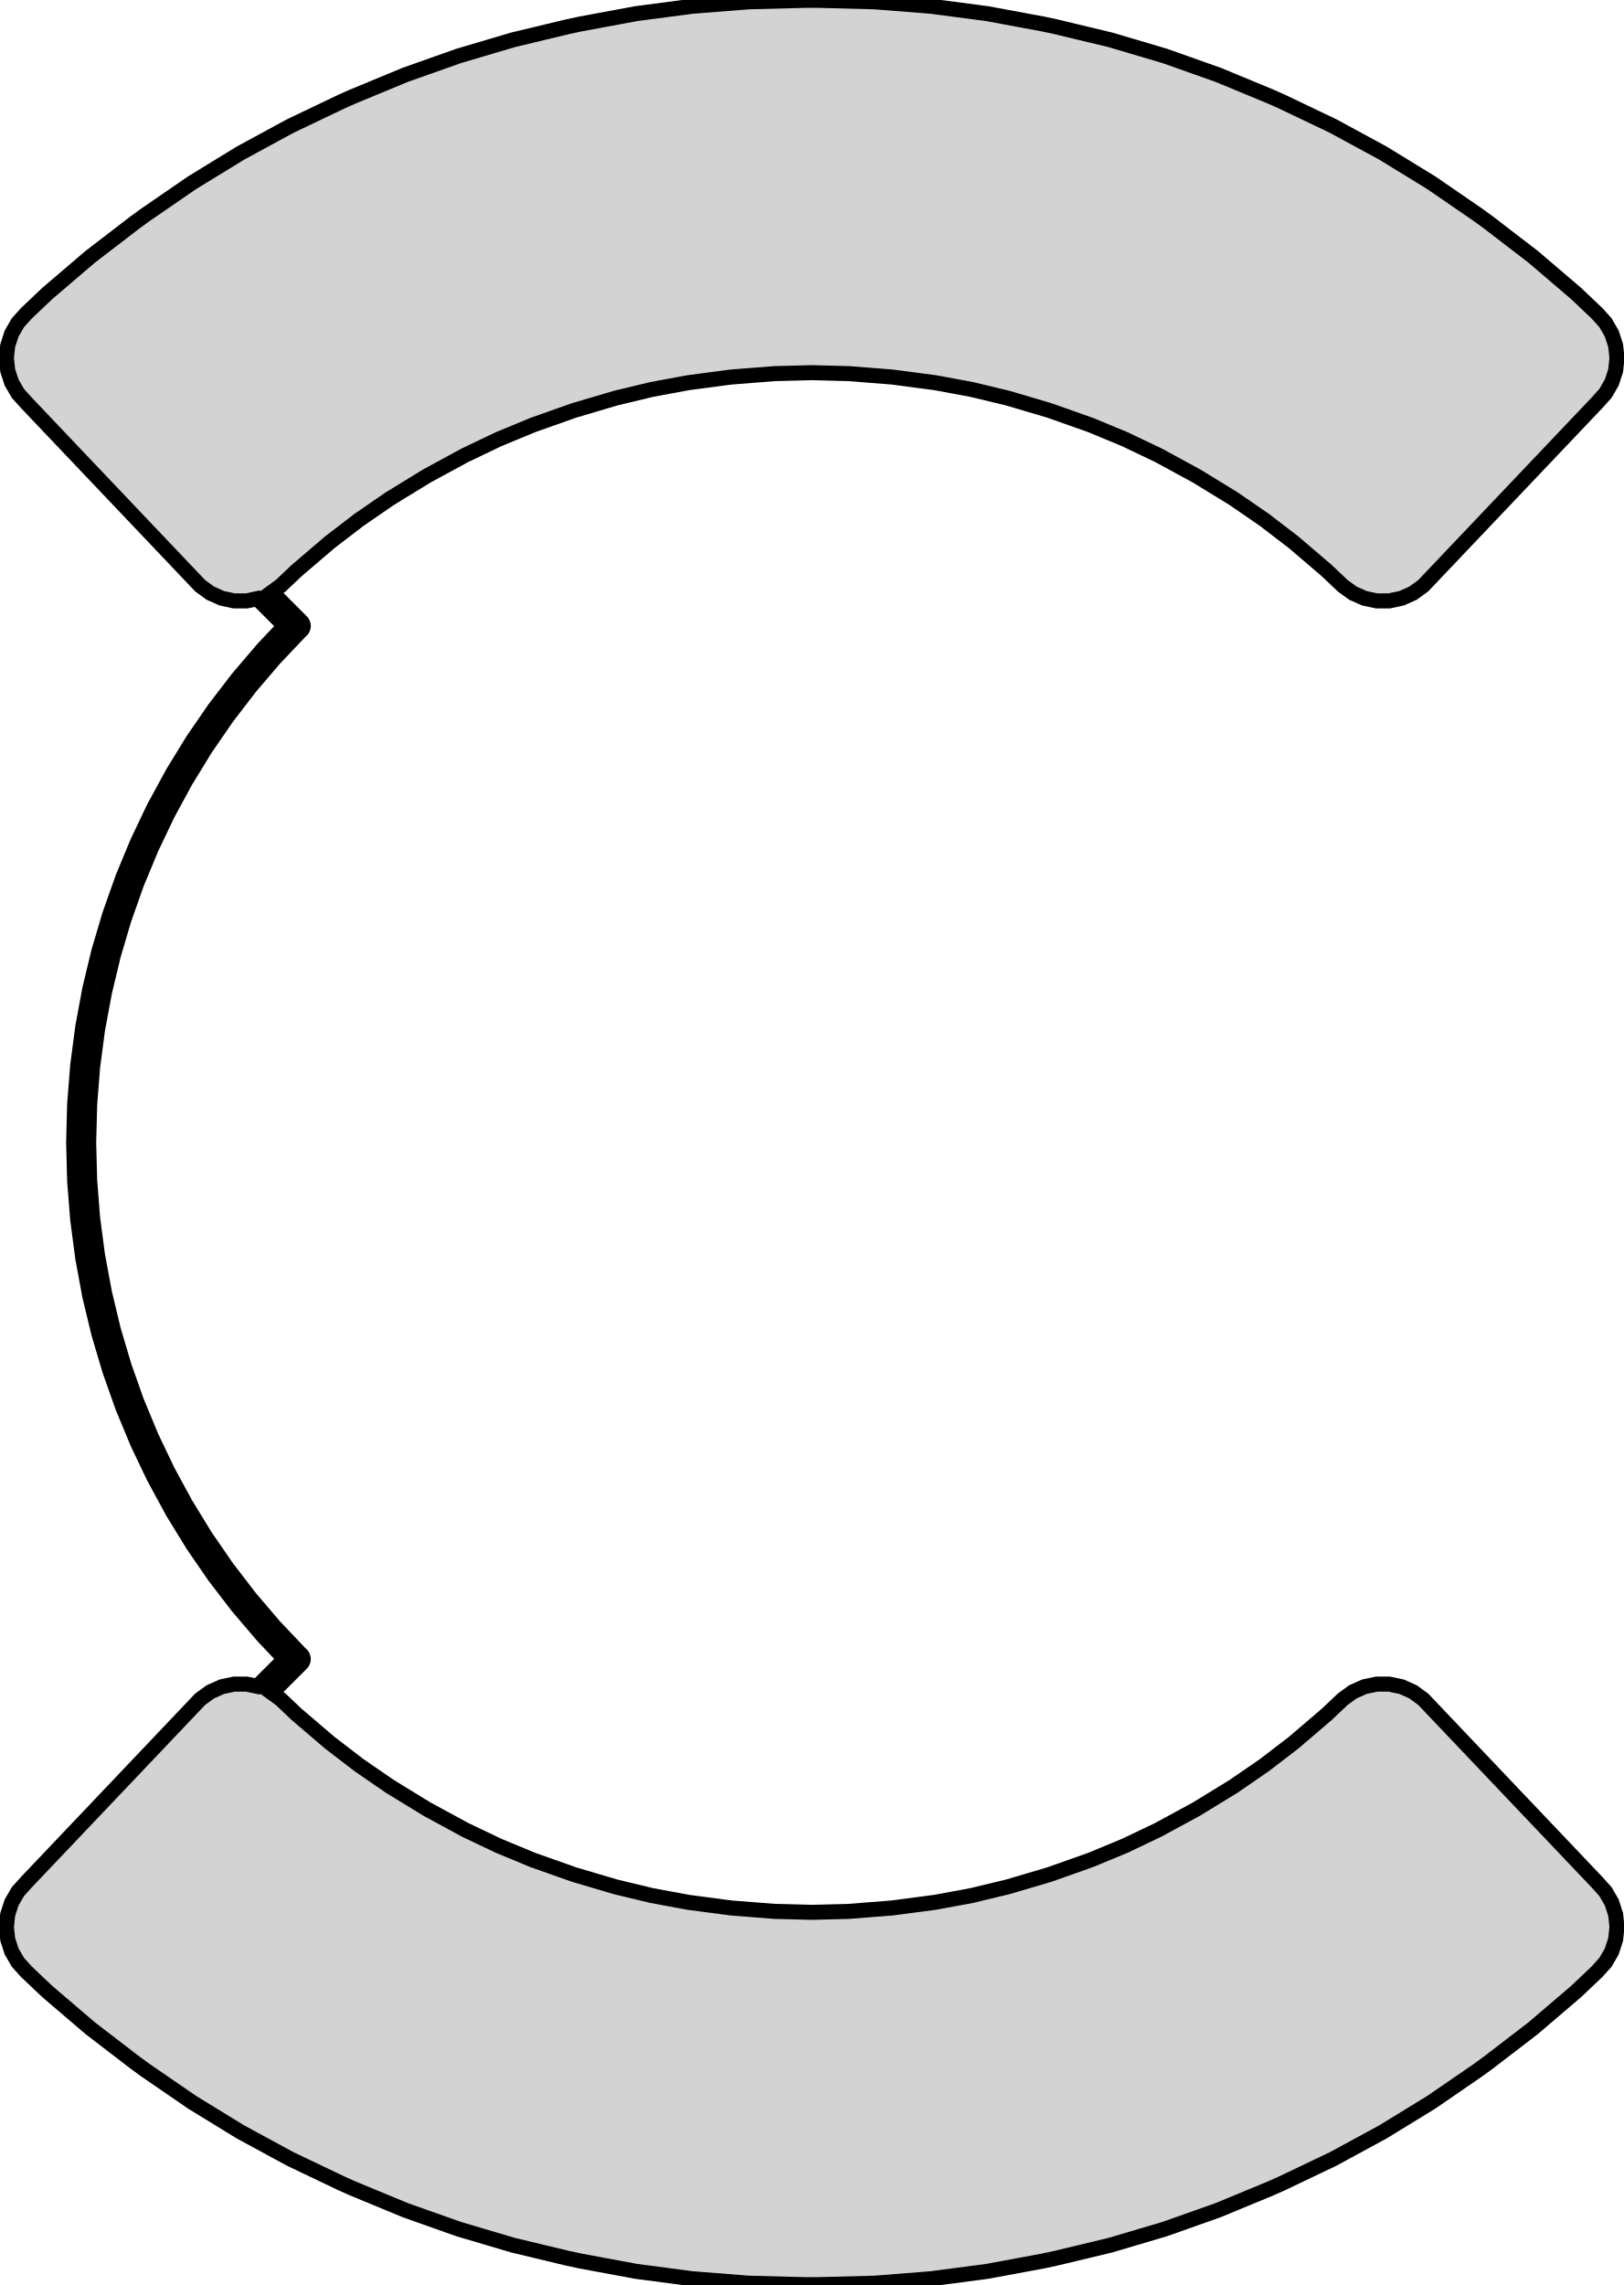
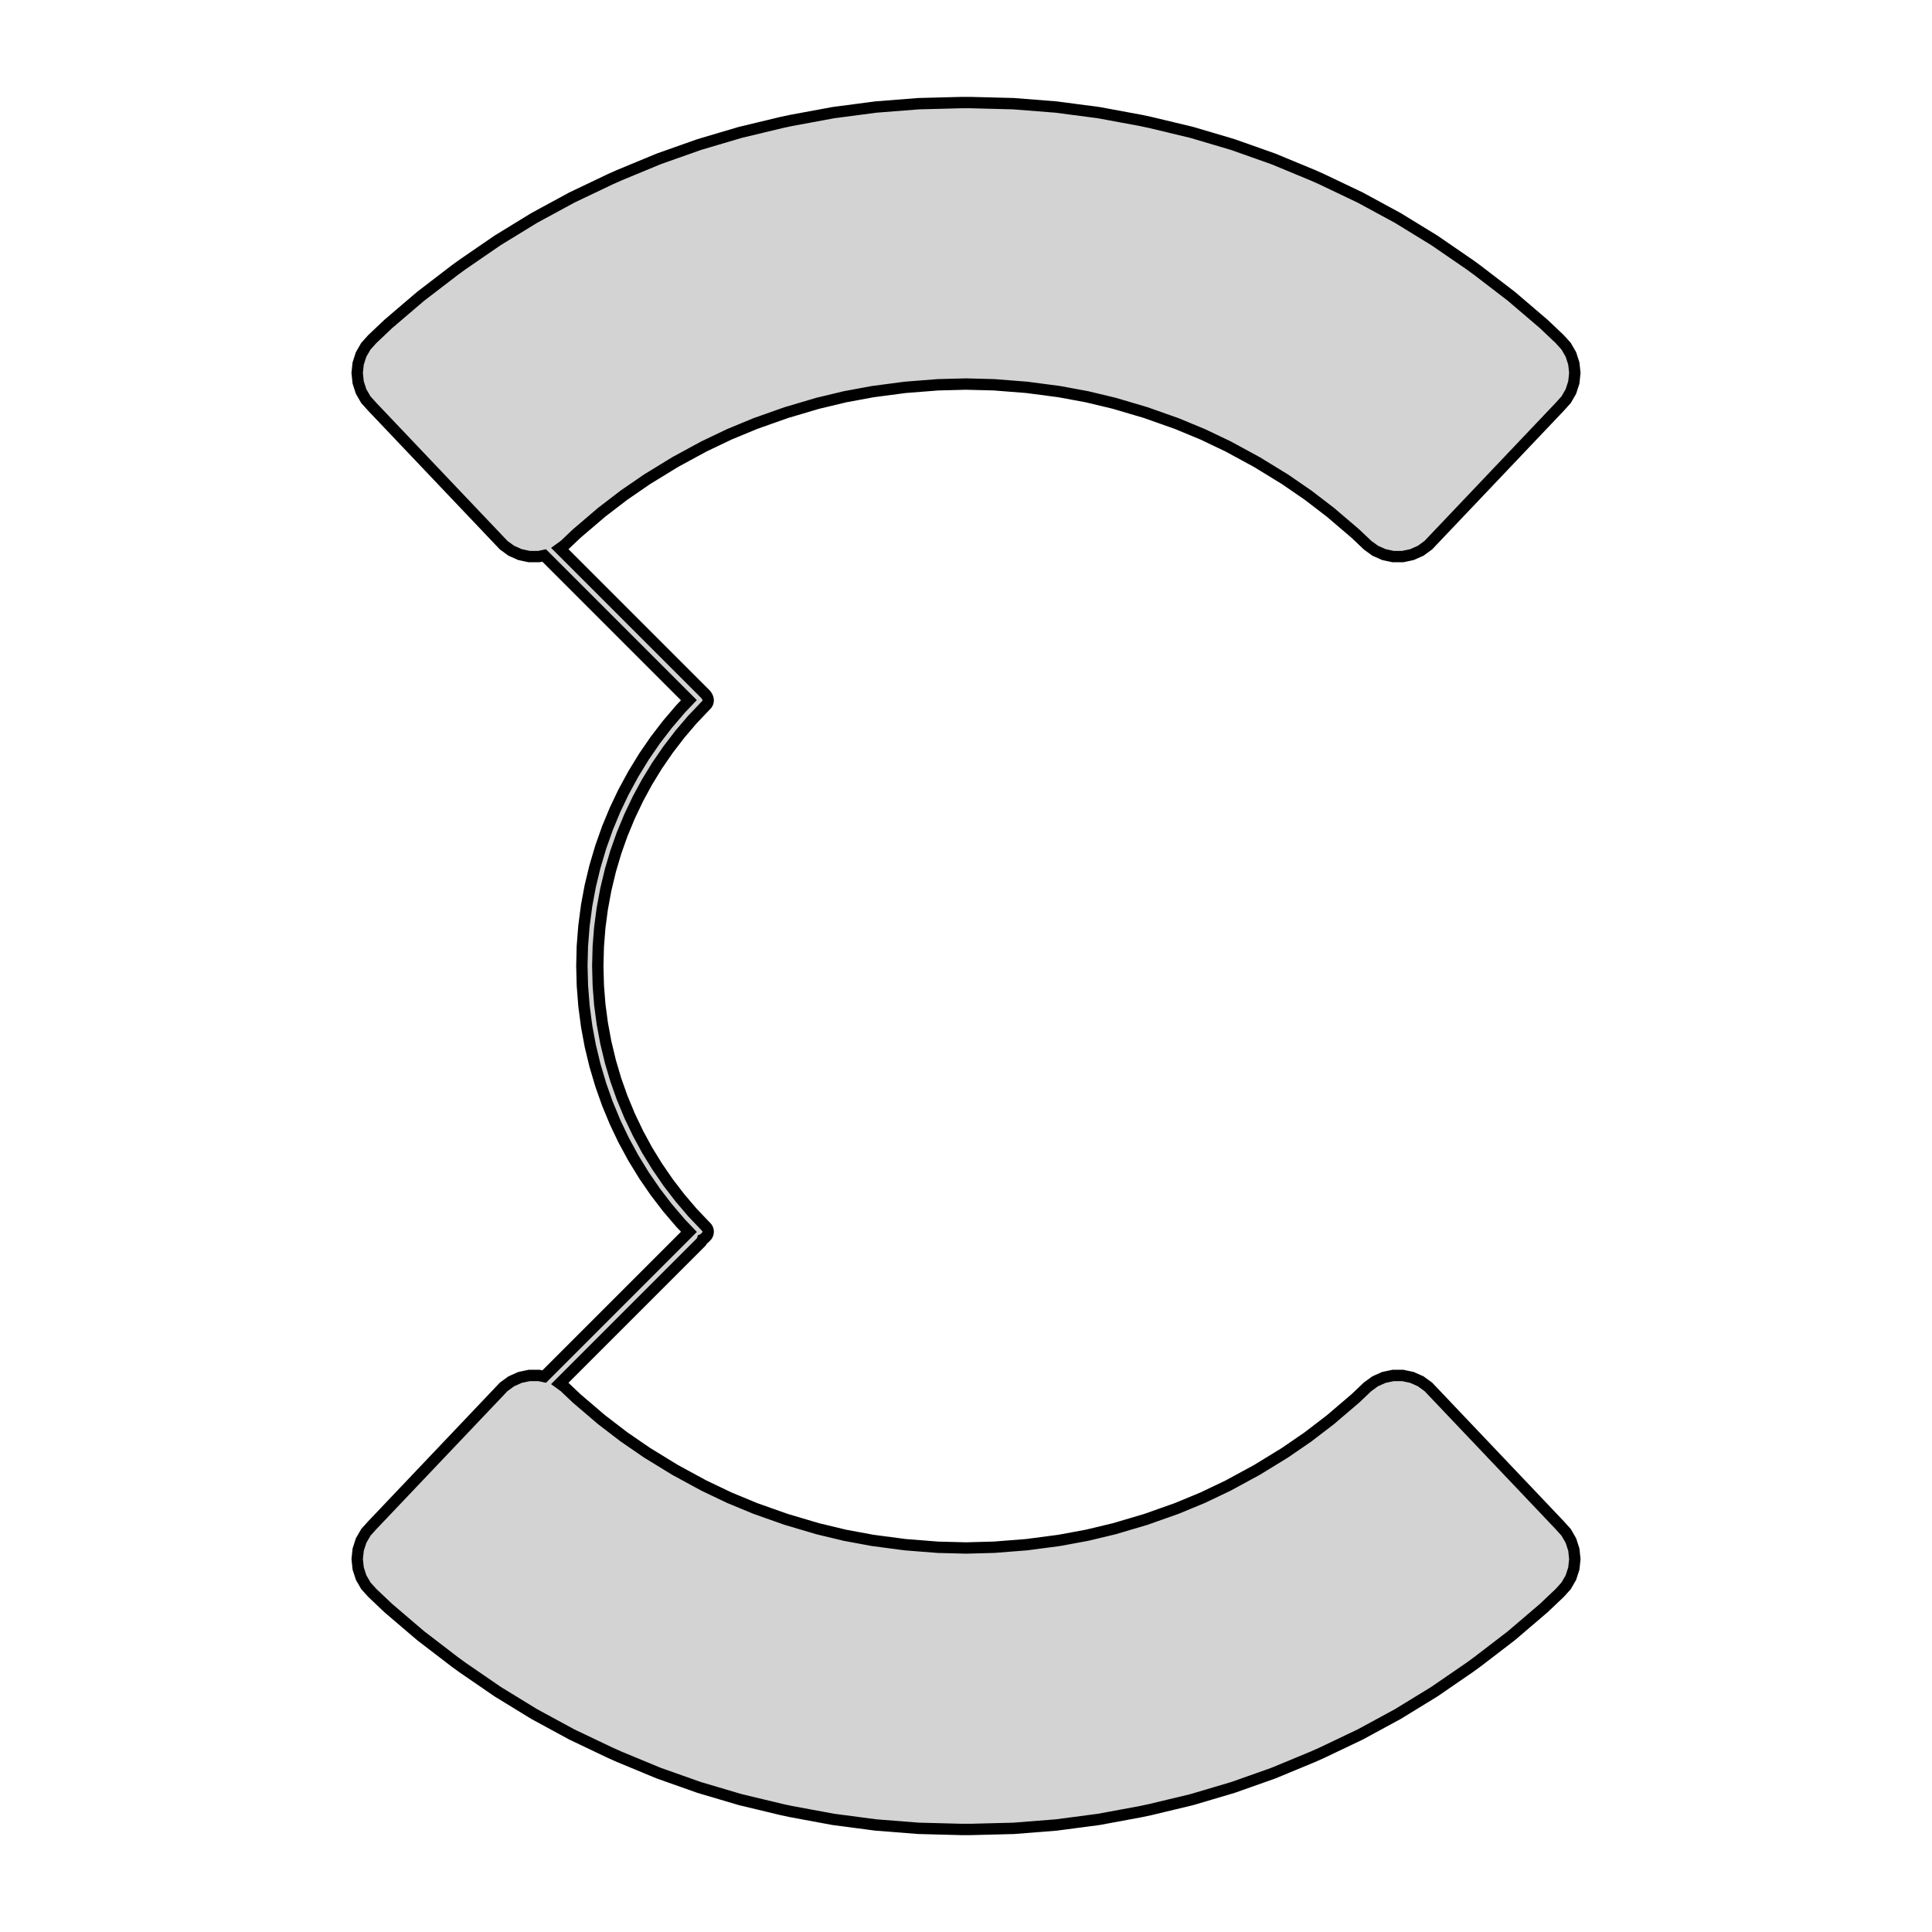
- <svg xmlns="http://www.w3.org/2000/svg" width="54mm" height="76mm" viewBox="-27 -38 54 76" version="1.1">
-   <path d=" M 2.093,37.94 L 3.972,37.792 L 5.841,37.546 L 7.694,37.202 L 8.103,37.115 L 9.936,36.675  L 11.743,36.14 L 13.519,35.511 L 15.261,34.79 L 15.643,34.62 L 17.344,33.808 L 19,32.909  L 20.607,31.924 L 22.16,30.857 L 22.498,30.611 L 23.994,29.463 L 25.427,28.239 L 26.125,27.577  L 26.404,27.267 L 26.614,26.904 L 26.743,26.507 L 26.787,26.091 L 26.743,25.675 L 26.614,25.278  L 26.404,24.916 L 26.125,24.605 L 20.341,18.517 L 20.003,18.271 L 19.621,18.101 L 19.212,18.014  L 18.794,18.014 L 18.385,18.101 L 18.003,18.271 L 17.665,18.517 L 17.13,19.024 L 16.031,19.963  L 15.05,20.715 L 14.032,21.415 L 12.8,22.17 L 11.53,22.86 L 10.415,23.392 L 9.273,23.865  L 7.911,24.347 L 6.525,24.757 L 5.324,25.046 L 4.109,25.271 L 2.676,25.46 L 1.235,25.573  L 0,25.605 L -1.235,25.573 L -2.676,25.46 L -4.109,25.271 L -5.324,25.046 L -6.525,24.757  L -7.911,24.347 L -9.273,23.865 L -10.415,23.392 L -11.53,22.86 L -12.8,22.17 L -14.032,21.415  L -15.05,20.715 L -16.031,19.963 L -17.13,19.024 L -17.665,18.517 L -17.954,18.307 L -17.017,17.37  L -16.997,17.348 L -16.978,17.329 L -16.95,17.298 L -16.93,17.262 L -16.917,17.222 L -16.912,17.181  L -16.917,17.139 L -16.93,17.099 L -16.95,17.063 L -16.978,17.032 L -17.014,16.999 L -17.873,16.093  L -18.684,15.143 L -19.457,14.136 L -20.176,13.09 L -20.828,12.025 L -21.424,10.928 L -21.971,9.782  L -22.457,8.609 L -22.873,7.432 L -23.228,6.235 L -23.524,5 L -23.756,3.752 L -23.919,2.514  L -24.017,1.269 L -24.05,-0 L -24.017,-1.269 L -23.919,-2.514 L -23.756,-3.752 L -23.524,-5  L -23.228,-6.235 L -22.873,-7.432 L -22.457,-8.609 L -21.971,-9.782 L -21.424,-10.928 L -20.828,-12.025  L -20.176,-13.09 L -19.457,-14.136 L -18.684,-15.143 L -17.873,-16.093 L -17.014,-16.999 L -16.978,-17.032  L -16.95,-17.063 L -16.93,-17.099 L -16.917,-17.139 L -16.912,-17.181 L -16.917,-17.222 L -16.93,-17.262  L -16.95,-17.298 L -16.978,-17.329 L -16.997,-17.348 L -17.017,-17.37 L -17.954,-18.307 L -17.665,-18.517  L -17.13,-19.024 L -16.031,-19.963 L -15.05,-20.715 L -14.032,-21.415 L -12.8,-22.17 L -11.53,-22.86  L -10.415,-23.392 L -9.273,-23.865 L -7.911,-24.347 L -6.525,-24.757 L -5.324,-25.046 L -4.109,-25.271  L -2.676,-25.46 L -1.235,-25.573 L 0,-25.605 L 1.235,-25.573 L 2.676,-25.46 L 4.109,-25.271  L 5.324,-25.046 L 6.525,-24.757 L 7.911,-24.347 L 9.273,-23.865 L 10.415,-23.392 L 11.53,-22.86  L 12.8,-22.17 L 14.032,-21.415 L 15.05,-20.715 L 16.031,-19.963 L 17.13,-19.024 L 17.665,-18.517  L 18.003,-18.271 L 18.385,-18.101 L 18.794,-18.014 L 19.212,-18.014 L 19.621,-18.101 L 20.003,-18.271  L 20.341,-18.517 L 26.125,-24.605 L 26.404,-24.916 L 26.614,-25.278 L 26.743,-25.675 L 26.787,-26.091  L 26.743,-26.507 L 26.614,-26.904 L 26.404,-27.267 L 26.125,-27.577 L 25.427,-28.239 L 23.994,-29.463  L 22.498,-30.611 L 22.16,-30.857 L 20.607,-31.924 L 19,-32.909 L 17.344,-33.808 L 15.643,-34.62  L 15.261,-34.79 L 13.519,-35.511 L 11.743,-36.14 L 9.936,-36.675 L 8.103,-37.115 L 7.694,-37.202  L 5.841,-37.546 L 3.972,-37.792 L 2.093,-37.94 L 0.209,-37.989 L -0.209,-37.989 L -2.093,-37.94  L -3.972,-37.792 L -5.841,-37.546 L -7.694,-37.202 L -8.103,-37.115 L -9.936,-36.675 L -11.743,-36.14  L -13.519,-35.511 L -15.261,-34.79 L -15.643,-34.62 L -17.344,-33.808 L -19,-32.909 L -20.607,-31.924  L -22.16,-30.857 L -22.498,-30.611 L -23.994,-29.463 L -25.427,-28.239 L -26.125,-27.577 L -26.404,-27.267  L -26.614,-26.904 L -26.743,-26.507 L -26.787,-26.091 L -26.743,-25.675 L -26.614,-25.278 L -26.404,-24.916  L -26.125,-24.605 L -20.341,-18.517 L -20.003,-18.271 L -19.621,-18.101 L -19.212,-18.014 L -18.794,-18.014  L -18.442,-18.089 L -17.531,-17.178 L -18.229,-16.442 L -18.257,-16.411 L -19.085,-15.441 L -19.861,-14.43  L -20.583,-13.38 L -21.25,-12.293 L -21.27,-12.256 L -21.879,-11.136 L -22.427,-9.985 L -22.915,-8.808  L -23.341,-7.606 L -23.354,-7.566 L -23.716,-6.344 L -24.014,-5.104 L -24.246,-3.851 L -24.412,-2.587  L -24.417,-2.545 L -24.517,-1.274 L -24.55,-0 L -24.517,1.274 L -24.417,2.545 L -24.412,2.587  L -24.246,3.851 L -24.014,5.104 L -23.716,6.344 L -23.354,7.566 L -23.341,7.606 L -22.915,8.808  L -22.427,9.985 L -21.879,11.136 L -21.27,12.256 L -21.25,12.293 L -20.583,13.38 L -19.861,14.43  L -19.085,15.441 L -18.257,16.411 L -18.229,16.442 L -17.531,17.178 L -18.442,18.089 L -18.794,18.014  L -19.212,18.014 L -19.621,18.101 L -20.003,18.271 L -20.341,18.517 L -26.125,24.605 L -26.404,24.916  L -26.614,25.278 L -26.743,25.675 L -26.787,26.091 L -26.743,26.507 L -26.614,26.904 L -26.404,27.267  L -26.125,27.577 L -25.427,28.239 L -23.994,29.463 L -22.498,30.611 L -22.16,30.857 L -20.607,31.924  L -19,32.909 L -17.344,33.808 L -15.643,34.62 L -15.261,34.79 L -13.519,35.511 L -11.743,36.14  L -9.936,36.675 L -8.103,37.115 L -7.694,37.202 L -5.841,37.546 L -3.972,37.792 L -2.093,37.94  L -0.209,37.989 L 0.209,37.989 z " stroke="black" fill="lightgray" stroke-width="0.5" />
+ <svg xmlns="http://www.w3.org/2000/svg" width="85mm" height="85mm" viewBox="-27 -38 85 85" version="1.1" id="svg6">
+   <defs id="defs10" />
+   <path d="m 17.593,42.44 1.879,-0.148 1.869,-0.246 1.853,-0.343 0.409,-0.087 1.833,-0.44 1.807,-0.535 1.777,-0.629 1.741,-0.721 0.382,-0.17 1.701,-0.811 1.656,-0.899 1.607,-0.985 1.553,-1.067 0.338,-0.246 1.495,-1.147 0.442,-0.377 0.044,-0.038 0.133,-0.113 0.221,-0.189 0.308,-0.263 0.285,-0.244 0.099,-0.094 0.432,-0.41 0.167,-0.158 0.28,-0.311 0.209,-0.362 0.129,-0.398 0.044,-0.416 -0.044,-0.416 -0.129,-0.398 -0.209,-0.362 -0.28,-0.311 -0.308,-0.324 L 40.791,28.228 40.2,27.605 39.545,26.916 38.828,26.161 38.051,25.343 37.215,24.463 36.324,23.524 35.841,23.017 35.503,22.771 35.121,22.601 34.712,22.514 h -0.418 l -0.409,0.087 -0.382,0.17 -0.338,0.246 -0.535,0.508 -1.099,0.938 -0.981,0.752 -1.018,0.7 -1.232,0.755 -1.27,0.69 -1.115,0.532 -1.142,0.473 -1.362,0.482 -1.385,0.41 -1.202,0.288 -1.215,0.225 -1.433,0.189 -1.441,0.113 L 15.5,30.105 14.265,30.073 12.824,29.96 11.391,29.771 10.176,29.546 8.975,29.257 7.589,28.847 6.227,28.365 5.085,27.892 3.97,27.36 2.7,26.67 1.468,25.915 0.45,25.215 -0.531,24.463 -1.63,23.524 -2.165,23.017 -2.372,22.866 3.821,16.673 3.863,16.626 3.895,16.572 3.907,16.533 3.936,16.521 3.987,16.484 4.057,16.413 4.099,16.366 4.131,16.312 4.15,16.252 4.157,16.19 4.15,16.128 4.131,16.068 4.099,16.014 4.057,15.967 4.034,15.944 3.46,15.341 2.92,14.707 2.394,14.022 1.905,13.31 1.47,12.6 1.073,11.869 0.701,11.089 0.37,10.291 0.092,9.506 -0.144,8.708 -0.346,7.868 -0.503,7.019 -0.612,6.193 -0.677,5.364 -0.7,4.5 -0.677,3.636 -0.612,2.807 -0.503,1.981 -0.346,1.132 -0.144,0.292 0.092,-0.506 0.37,-1.291 0.701,-2.089 1.073,-2.869 1.47,-3.6 1.905,-4.31 2.394,-5.022 2.92,-5.707 3.46,-6.34 4.034,-6.944 4.057,-6.967 4.099,-7.014 4.131,-7.068 4.15,-7.128 4.157,-7.19 4.15,-7.252 4.131,-7.312 4.112,-7.345 4.107,-7.36 4.075,-7.414 4.034,-7.461 l -6.405,-6.405 0.207,-0.15 0.535,-0.508 1.099,-0.938 0.981,-0.752 1.018,-0.7 1.232,-0.755 1.27,-0.69 1.115,-0.532 1.142,-0.473 1.362,-0.482 1.385,-0.41 1.202,-0.288 1.215,-0.225 1.433,-0.189 1.441,-0.113 1.235,-0.032 1.235,0.032 1.441,0.113 1.433,0.189 1.215,0.225 1.202,0.288 1.385,0.41 1.362,0.482 1.142,0.473 1.115,0.532 1.27,0.69 1.232,0.755 1.018,0.7 0.981,0.752 1.099,0.938 0.535,0.508 0.338,0.246 0.382,0.17 0.409,0.087 h 0.418 l 0.409,-0.087 0.382,-0.17 0.338,-0.246 0.482,-0.508 0.891,-0.938 0.836,-0.88 0.777,-0.818 0.717,-0.755 0.655,-0.69 0.591,-0.622 0.525,-0.553 0.308,-0.324 0.28,-0.311 0.209,-0.362 0.129,-0.398 0.044,-0.416 -0.044,-0.416 -0.129,-0.398 -0.209,-0.362 -0.28,-0.311 -0.167,-0.158 -0.432,-0.41 -0.099,-0.094 -0.285,-0.244 -0.308,-0.263 -0.221,-0.189 -0.133,-0.113 -0.044,-0.038 -0.442,-0.377 -1.495,-1.147 -0.338,-0.246 -1.553,-1.067 -1.607,-0.985 -1.656,-0.899 -1.701,-0.811 -0.382,-0.17 -1.741,-0.721 -1.777,-0.629 -1.807,-0.535 -1.833,-0.44 -0.409,-0.087 -1.853,-0.343 -1.869,-0.246 -1.879,-0.148 -1.884,-0.049 h -0.418 l -1.884,0.049 -1.879,0.148 -1.869,0.246 -1.853,0.343 -0.409,0.087 -1.833,0.44 -1.807,0.535 -1.777,0.629 -1.741,0.721 -0.382,0.17 -1.701,0.811 -1.656,0.899 -1.607,0.985 -1.553,1.067 -0.338,0.246 -1.495,1.147 -0.442,0.377 -0.044,0.038 -0.133,0.113 -0.221,0.189 -0.308,0.263 -0.285,0.244 -0.099,0.094 -0.432,0.41 -0.167,0.158 -0.28,0.311 -0.209,0.362 -0.129,0.398 -0.044,0.416 0.044,0.416 0.129,0.398 0.209,0.362 0.28,0.311 0.308,0.324 0.525,0.553 0.591,0.622 0.655,0.69 0.717,0.755 0.777,0.818 0.836,0.88 0.891,0.938 0.482,0.508 0.338,0.246 0.382,0.17 0.409,0.087 h 0.418 l 0.235,-0.05 6.368,6.368 -0.347,0.365 -0.042,0.047 -0.057,0.067 -0.507,0.594 -0.048,0.063 -0.481,0.627 -0.04,0.059 -0.452,0.657 -0.033,0.054 -0.421,0.687 -0.031,0.054 -0.027,0.05 -0.388,0.714 -0.022,0.045 -0.352,0.739 -0.017,0.041 -0.316,0.762 -0.013,0.036 -0.277,0.783 -0.019,0.06 -0.009,0.031 -0.238,0.802 -0.006,0.026 -0.197,0.819 -0.004,0.021 -0.155,0.834 -0.002,0.016 -0.111,0.846 -0.007,0.062 -8e-4,0.01 -0.067,0.856 -2e-4,0.005 L -1.4,4.5 l 0.023,0.864 2e-4,0.005 0.067,0.856 8e-4,0.01 0.007,0.062 0.111,0.846 0.002,0.016 0.155,0.834 0.004,0.021 0.197,0.819 0.006,0.026 0.238,0.802 0.009,0.031 0.019,0.06 0.277,0.783 0.013,0.036 0.316,0.762 0.017,0.041 0.352,0.739 0.022,0.045 0.388,0.714 0.027,0.05 0.031,0.054 0.421,0.687 0.033,0.054 0.452,0.657 0.04,0.059 0.481,0.627 0.048,0.063 0.507,0.594 0.057,0.067 0.042,0.047 0.347,0.365 -6.368,6.368 -0.235,-0.05 H -3.712 l -0.409,0.087 -0.382,0.17 -0.338,0.246 -0.482,0.508 -0.891,0.938 -0.836,0.88 -0.777,0.818 -0.717,0.755 -0.655,0.69 -0.591,0.622 -0.525,0.553 -0.308,0.324 -0.28,0.311 -0.209,0.362 -0.129,0.398 -0.044,0.416 0.044,0.416 0.129,0.398 0.209,0.362 0.28,0.311 0.167,0.158 0.432,0.41 0.099,0.094 0.285,0.244 0.308,0.263 0.221,0.189 0.133,0.113 0.044,0.038 0.442,0.377 1.495,1.147 0.338,0.246 1.553,1.067 1.607,0.985 1.656,0.899 1.701,0.811 0.382,0.17 1.741,0.721 1.777,0.629 1.807,0.535 1.833,0.44 0.409,0.087 1.853,0.343 1.869,0.246 1.879,0.148 1.884,0.049 h 0.418 z" stroke="#000000" fill="#d3d3d3" stroke-width="0.5" id="path4" />
</svg>
